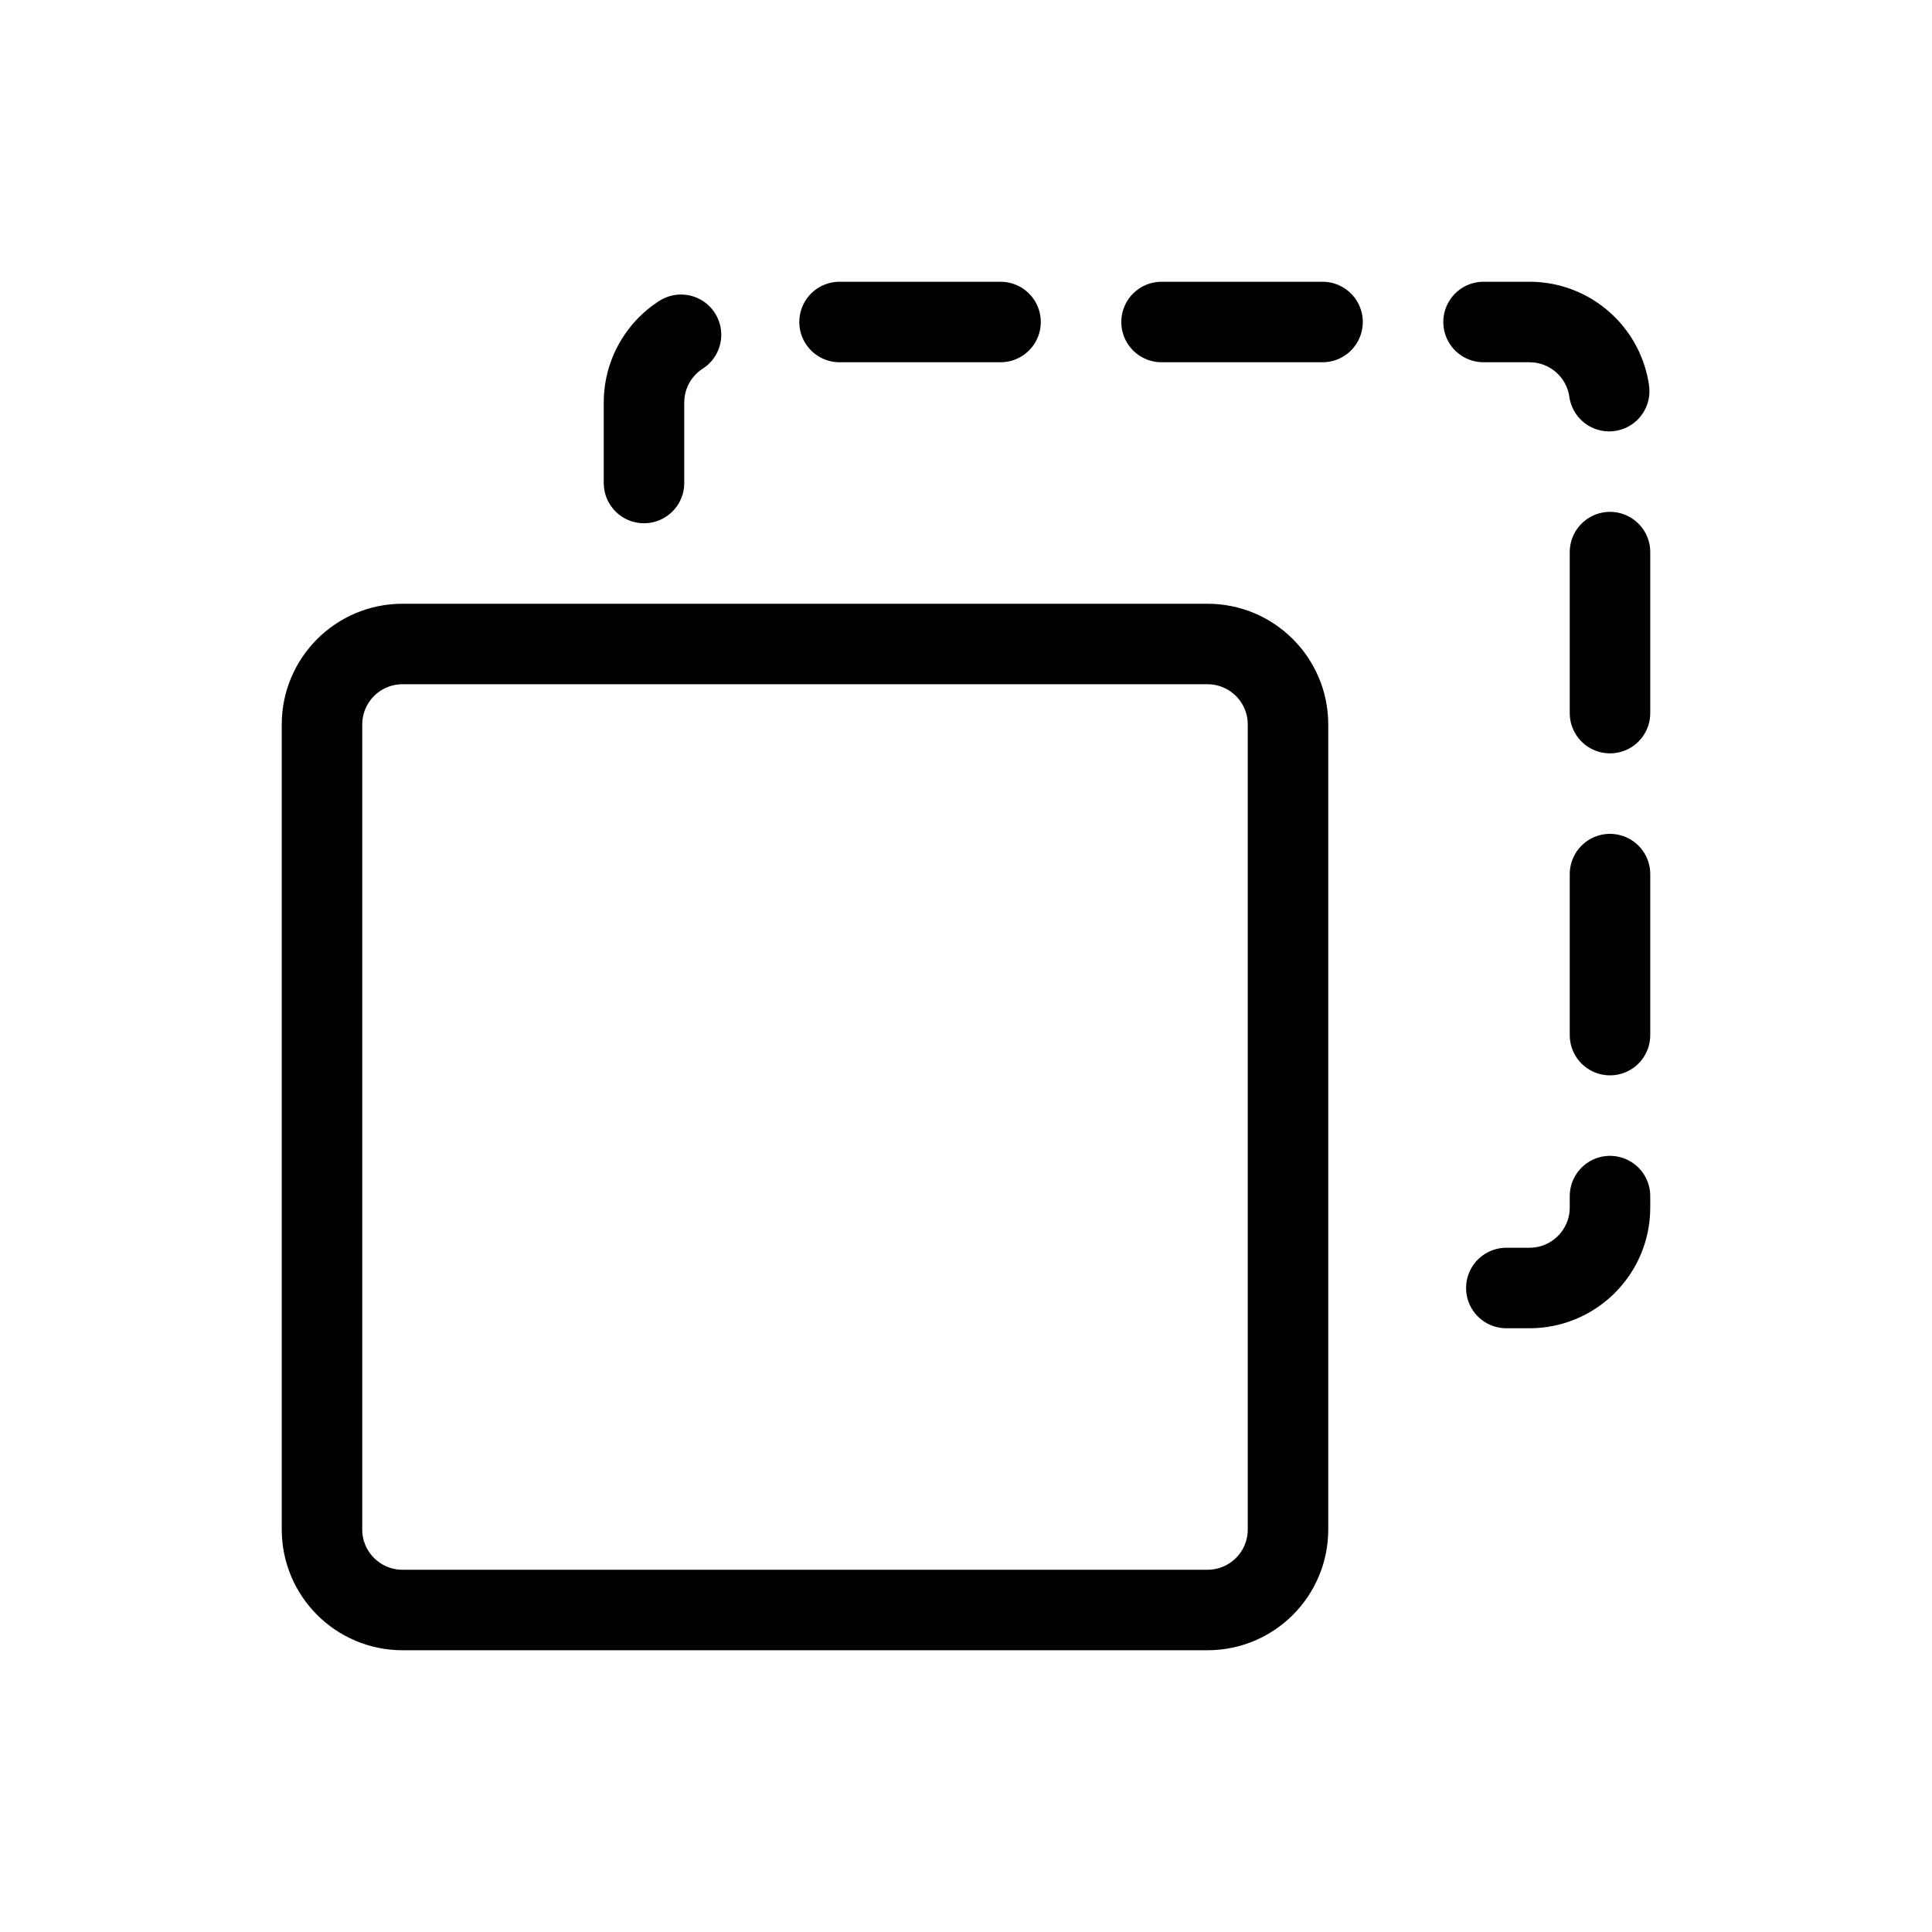
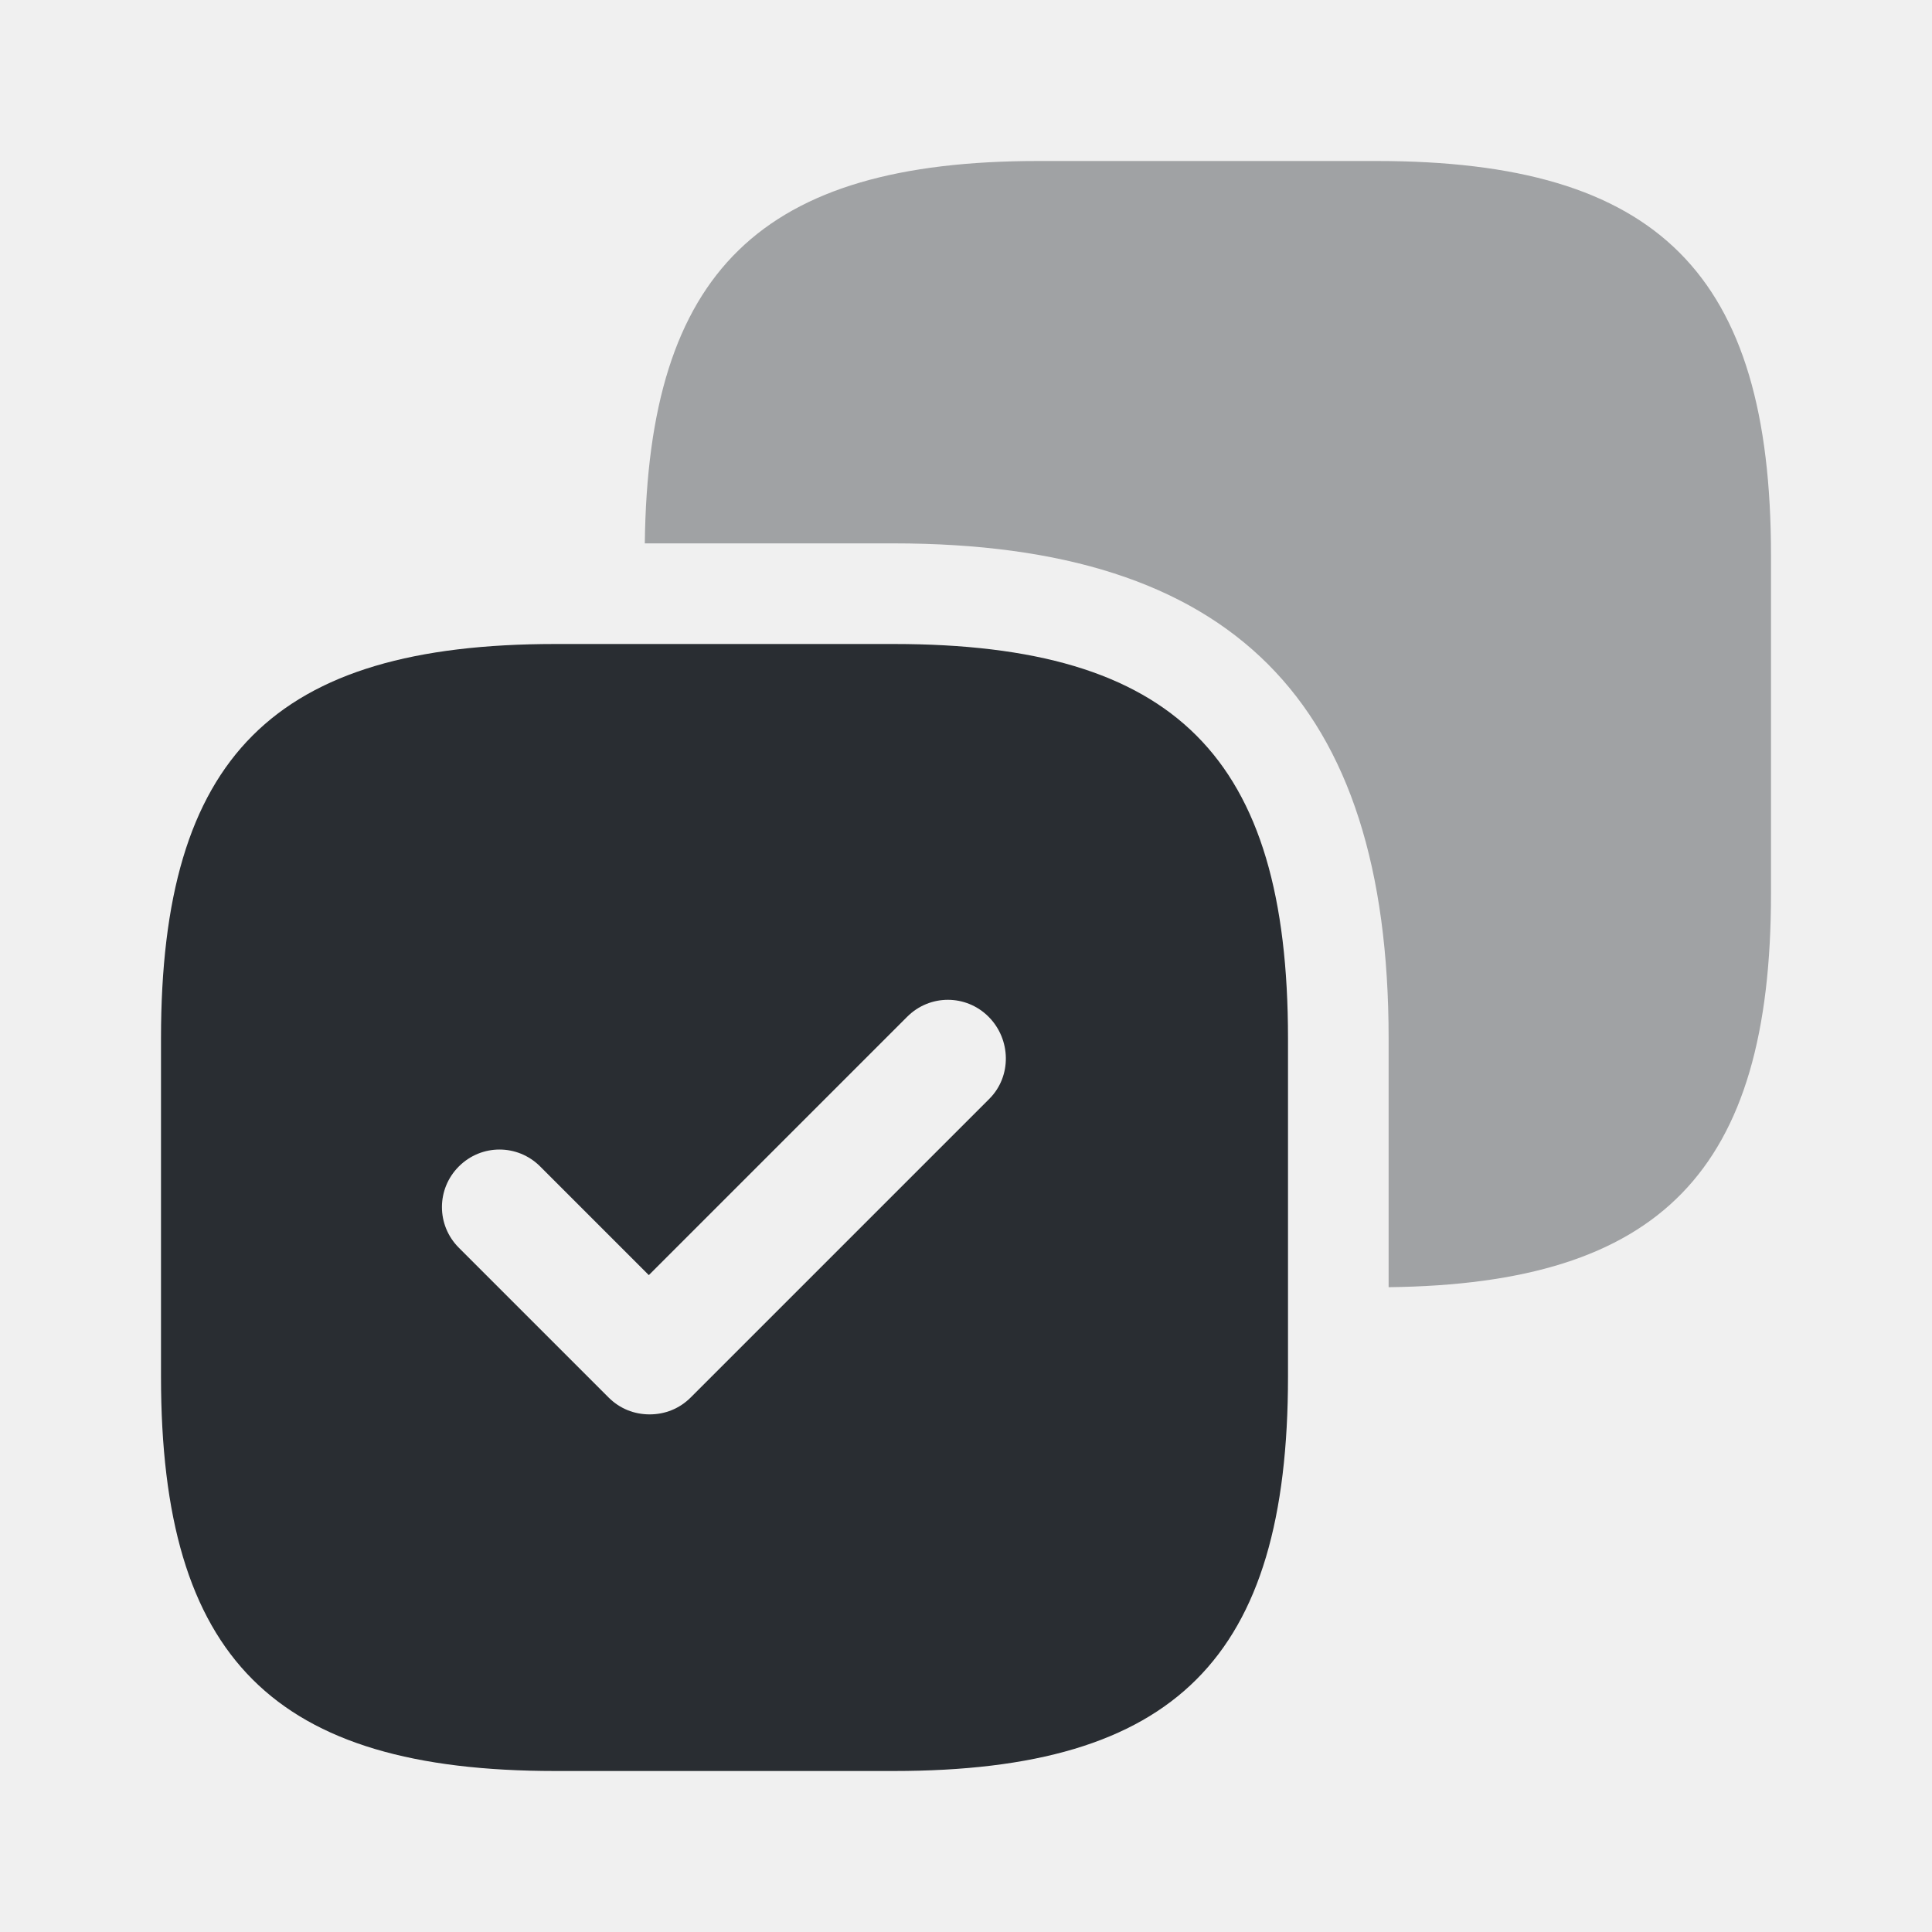
- <svg xmlns="http://www.w3.org/2000/svg" width="800px" height="800px" viewBox="0 0 24 24" fill="none">
-   <rect width="24" height="24" fill="white" />
-   <rect x="4" y="8" width="12" height="12" rx="1" stroke="#000000" stroke-linecap="round" stroke-linejoin="round" />
-   <path d="M8 6V5C8 4.448 8.448 4 9 4H19C19.552 4 20 4.448 20 5V15C20 15.552 19.552 16 19 16H18" stroke="#000000" stroke-linecap="round" stroke-linejoin="round" stroke-dasharray="2 2" />
+ <svg xmlns="http://www.w3.org/2000/svg" viewBox="0 0 24 24" fill="none">
+   <g id="SVGRepo_bgCarrier" stroke-width="0" />
+   <g id="SVGRepo_tracerCarrier" stroke-linecap="round" stroke-linejoin="round" />
+   <g id="SVGRepo_iconCarrier">
+     <path opacity="0.4" d="M17.1 2H12.9C9.45 2 8.05 3.37 8.01 6.75H11.1C15.3 6.75 17.25 8.7 17.25 12.9V15.99C20.63 15.95 22 14.55 22 11.1V6.9C22 3.4 20.6 2 17.1 2Z" fill="#292D32" />
+     <path d="M11.1 8H6.9C3.4 8 2 9.4 2 12.9V17.1C2 20.6 3.4 22 6.9 22H11.1C14.6 22 16 20.6 16 17.1V12.9C16 9.4 14.6 8 11.1 8ZM12.29 13.65L8.58 17.36C8.44 17.5 8.26 17.57 8.07 17.57C7.88 17.57 7.7 17.5 7.56 17.36L5.7 15.5C5.42 15.22 5.42 14.77 5.7 14.49C5.98 14.21 6.43 14.21 6.71 14.49L8.06 15.84L11.27 12.63C11.55 12.35 12 12.35 12.28 12.63C12.56 12.91 12.57 13.37 12.29 13.65Z" fill="#292D32" />
+   </g>
</svg>
